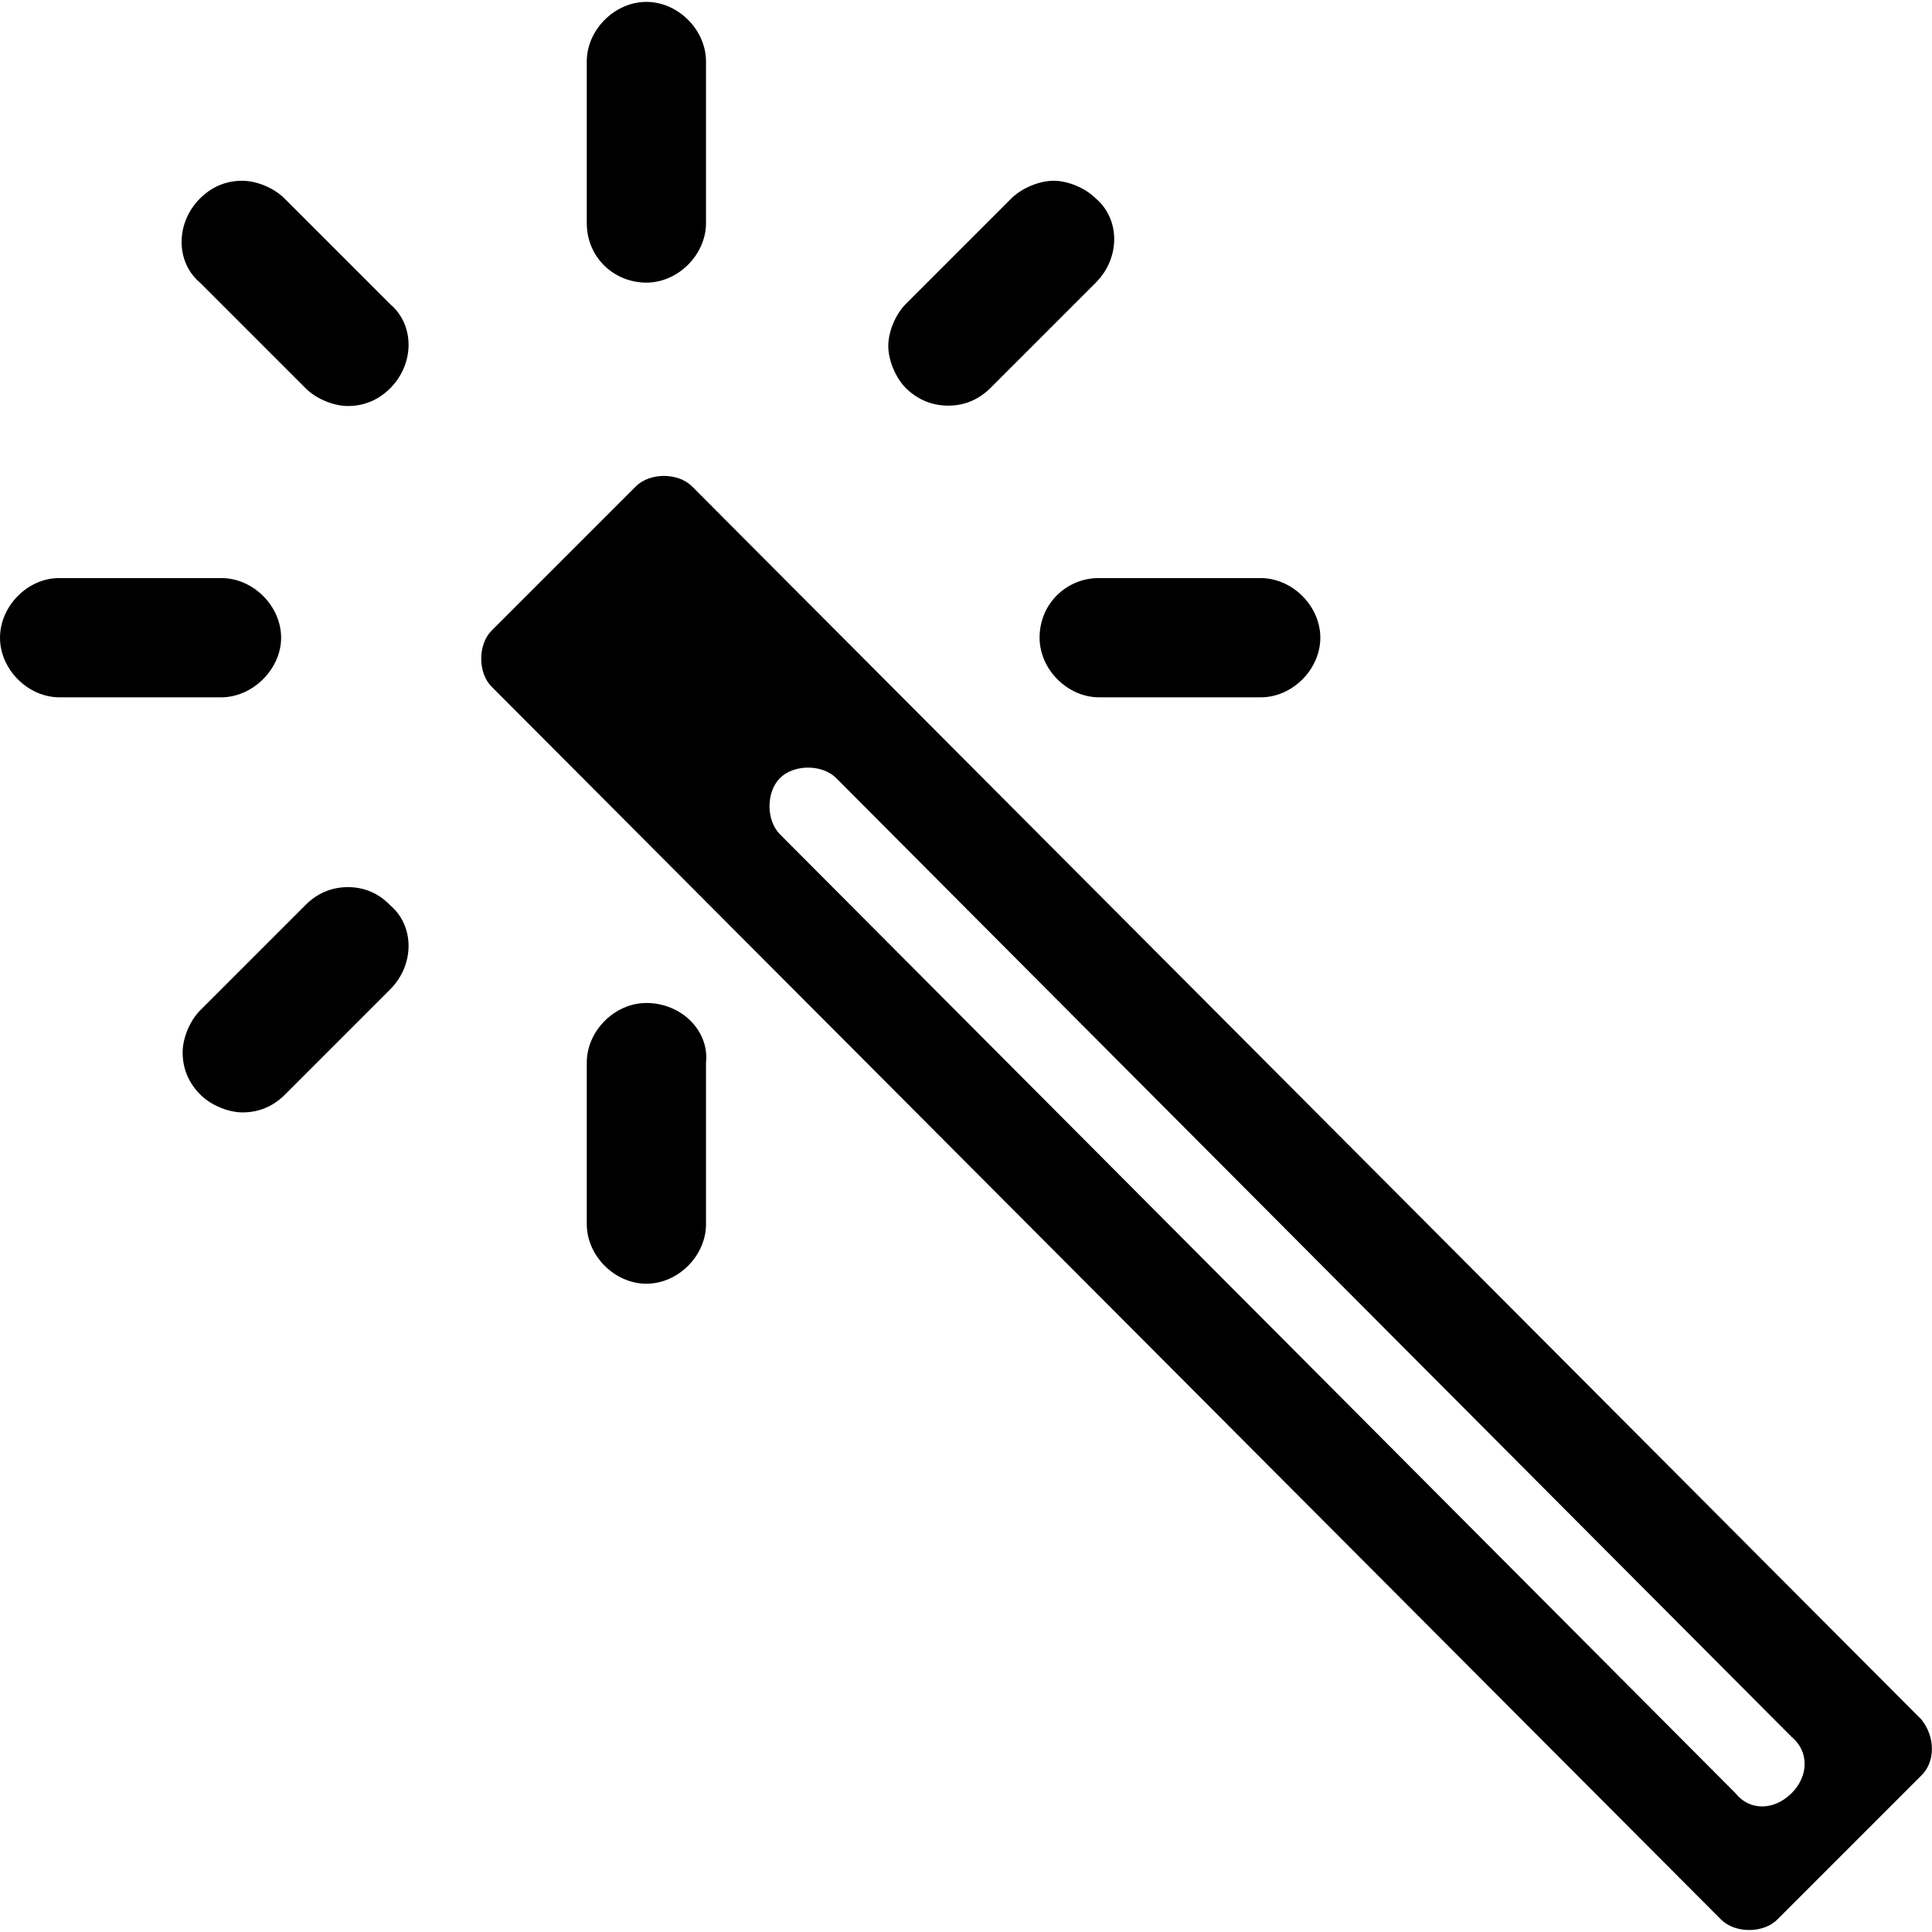
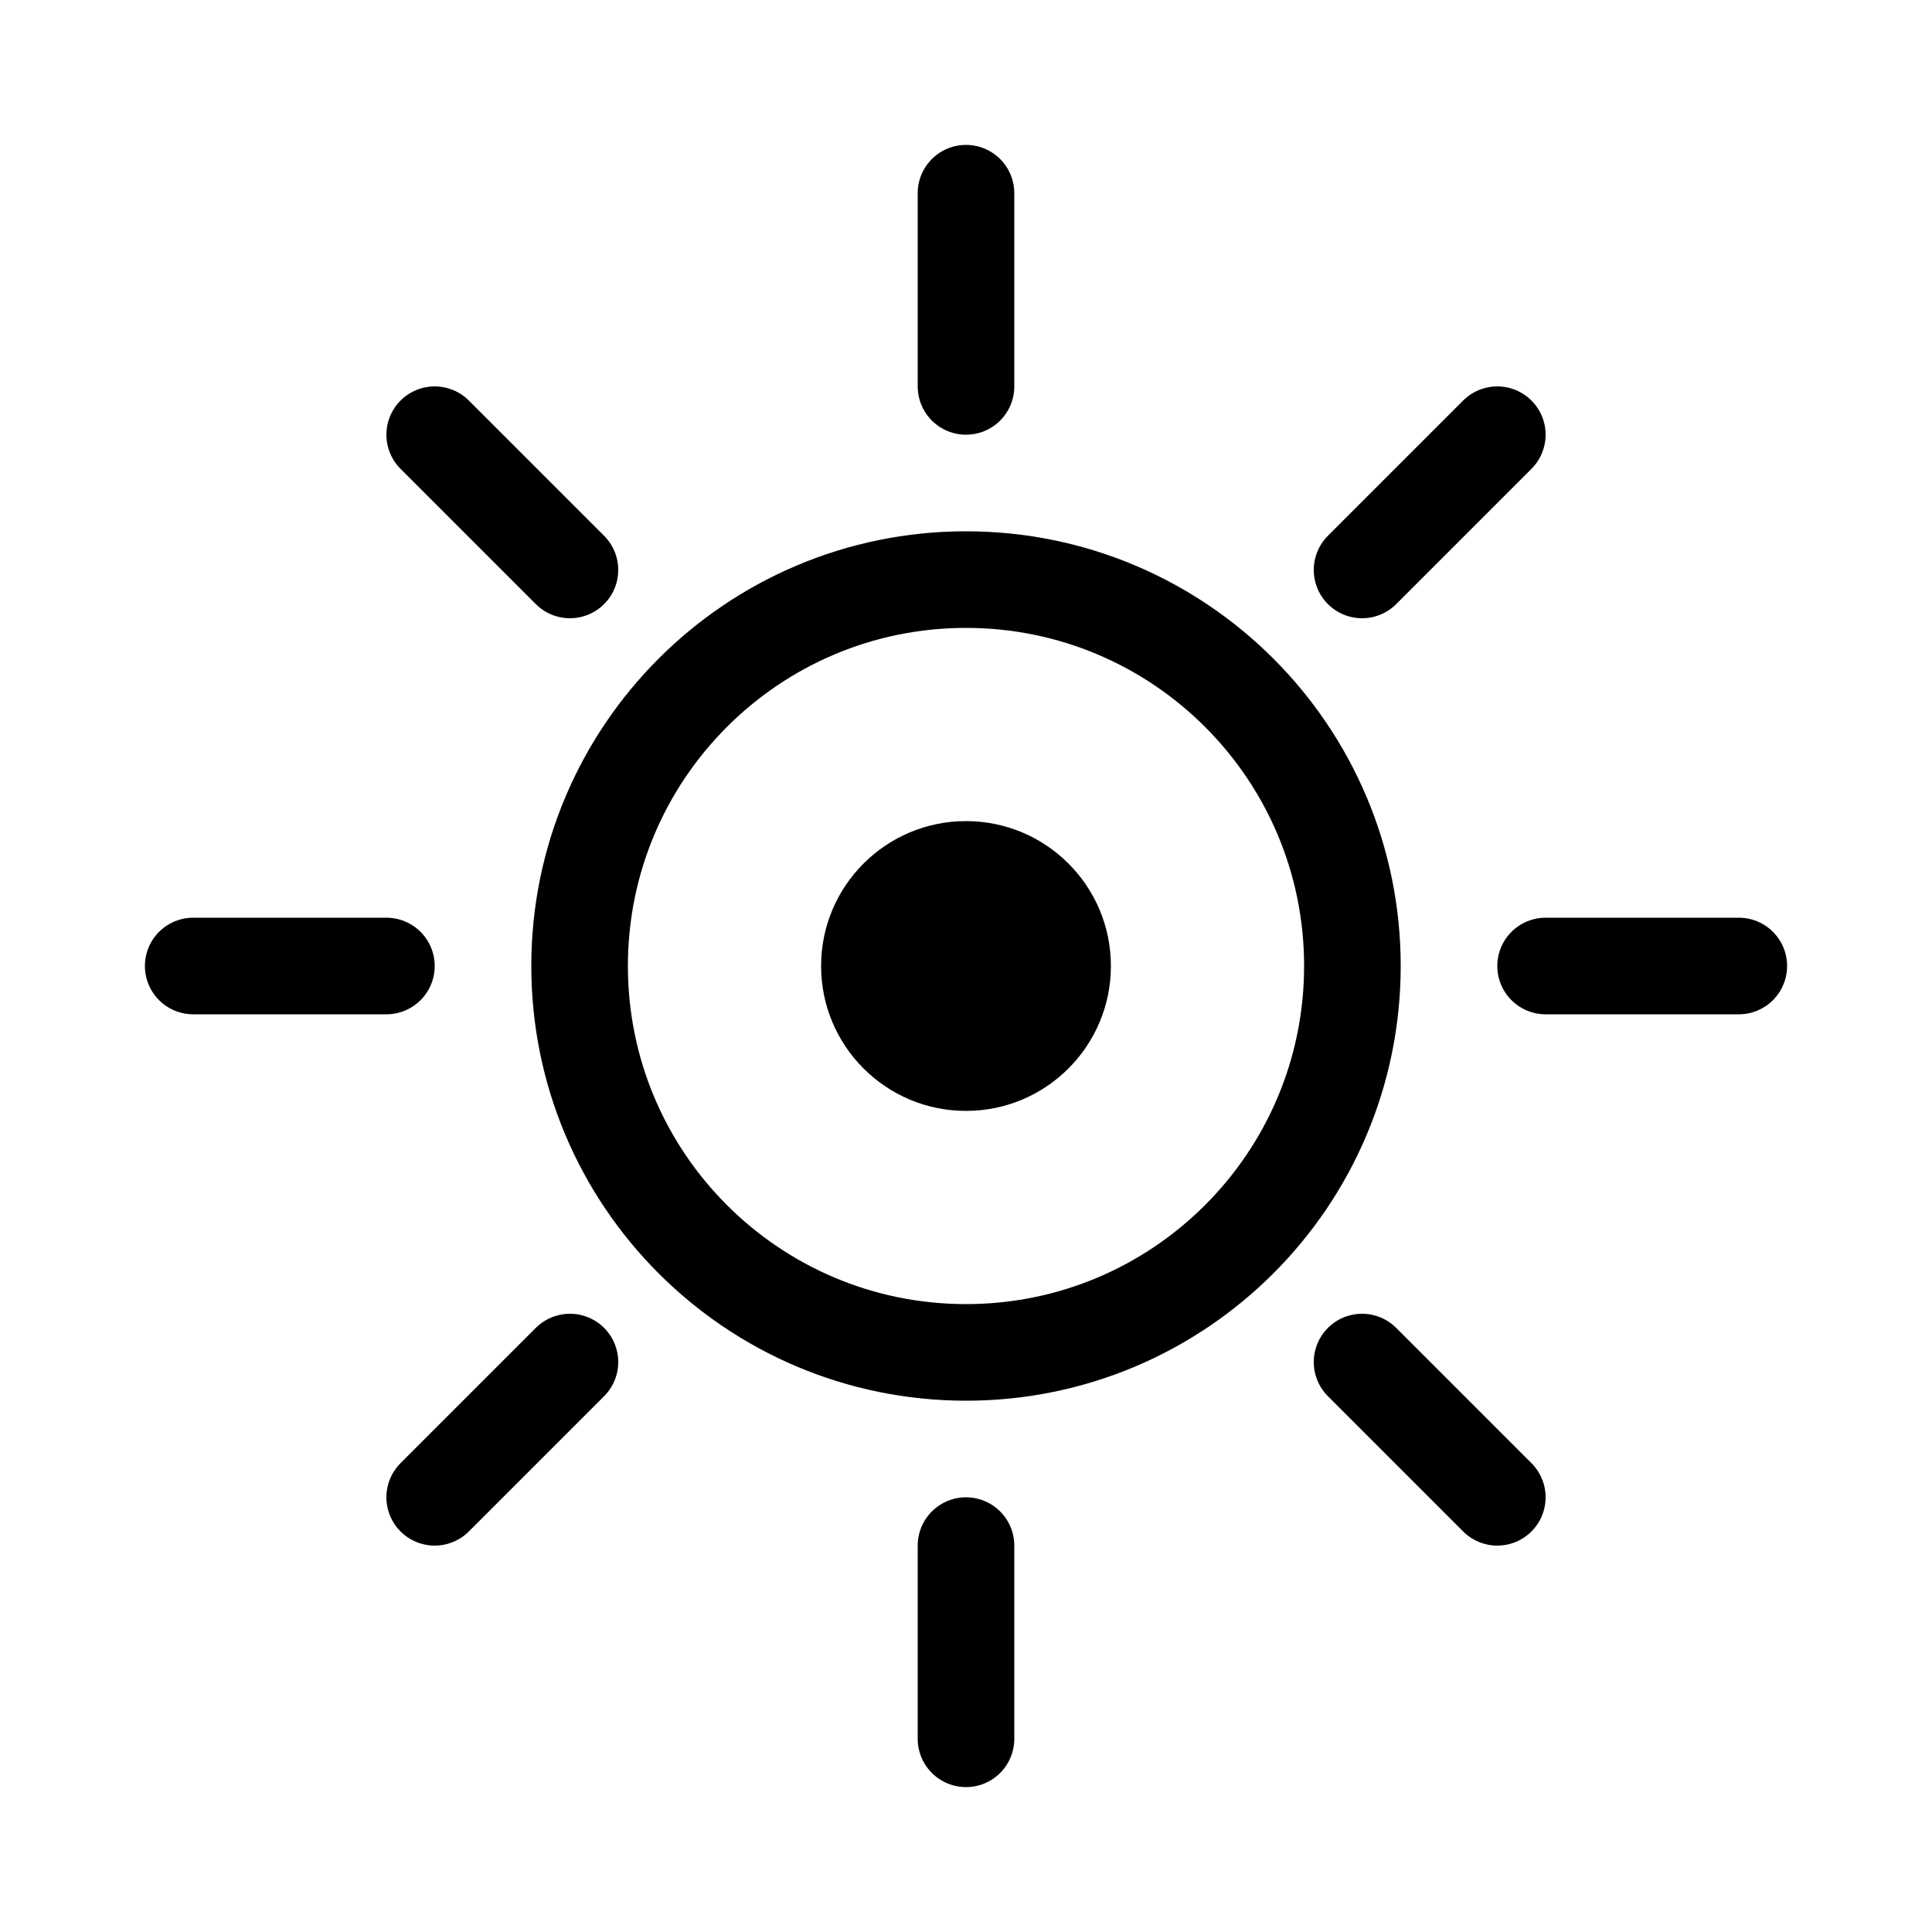
- <svg xmlns="http://www.w3.org/2000/svg" width="40px" height="40px" viewBox="0 0 512 512">
-   <g>
-     <path d="M509.2,455.7L183.4,128.9c-3.7-3.7-11.2-3.7-14.9,0l-38.2,38.2c-3.7,3.7-3.7,11.2,0,14.9l325.8,326.7   c3.7,3.7,11.2,3.7,14.9,0l38.2-38.2C512.9,466.9,512.9,460.3,509.2,455.7L509.2,455.7z M474.8,475.2L474.8,475.2   c-4.7,4.7-11.2,4.7-14.9,0L206.7,221.1c-3.7-3.7-3.7-11.2,0-14.9l0,0c3.7-3.7,11.2-3.7,14.9,0l253.2,254.1   C479.4,464.1,479.4,470.6,474.8,475.2L474.8,475.2z M171.3,74.9c8.4,0,15.8-7.4,15.8-15.8V16.3c0-8.4-7.4-15.8-15.8-15.8   c-8.4,0-15.8,7.4-15.8,15.8v42.8C155.5,68.4,162.9,74.9,171.3,74.9z M171.3,265.8c-8.4,0-15.8,7.4-15.8,15.8v42.8   c0,8.4,7.4,15.8,15.8,15.8c8.4,0,15.8-7.4,15.8-15.8v-42.8C188,273.2,180.6,265.8,171.3,265.8z M275.5,169   c0,8.4,7.4,15.8,15.8,15.8h42.8c8.4,0,15.8-7.4,15.8-15.8c0-8.4-7.4-15.8-15.8-15.8h-42.8C283,153.1,275.5,159.7,275.5,169z    M74.5,169c0-8.4-7.4-15.8-15.8-15.8H15.8C7.4,153.1,0,160.6,0,169c0,8.4,7.4,15.8,15.8,15.8h42.8C67,184.8,74.5,177.3,74.5,169z    M81,102.9c2.8,2.8,7.4,4.7,11.2,4.7c4.7,0,8.4-1.9,11.2-4.7c6.5-6.5,6.5-16.8,0-22.3L75.4,52.6c-2.8-2.8-7.4-4.7-11.2-4.7   c-4.7,0-8.4,1.9-11.2,4.7c-6.5,6.5-6.5,16.8,0,22.3L81,102.9z M92.2,235.1c-4.7,0-8.4,1.9-11.2,4.7l-27.9,27.9   c-2.8,2.8-4.7,7.4-4.7,11.2c0,4.7,1.9,8.4,4.7,11.2s7.4,4.7,11.2,4.7c4.7,0,8.4-1.9,11.2-4.7l27.9-27.9c6.5-6.5,6.5-16.8,0-22.3   C100.5,236.9,96.8,235.1,92.2,235.1z M251.3,107.5c4.7,0,8.4-1.9,11.2-4.7l27.9-27.9c6.5-6.5,6.5-16.8,0-22.3   c-2.8-2.8-7.4-4.7-11.2-4.7c-3.7,0-8.4,1.9-11.2,4.7l-27.9,27.9c-2.8,2.8-4.7,7.4-4.7,11.2c0,3.7,1.9,8.4,4.7,11.2   C243,105.7,246.7,107.5,251.3,107.5z" />
-   </g>
+ <svg xmlns="http://www.w3.org/2000/svg" viewBox="0 0 40 40">
+   <path d="M20 4v4M20 32v4M4 20h4M32 20h4M9 9l2.8 2.8M28.2 28.2l2.8 2.8M9 31l2.8-2.8M28.2 11.8L31 9" stroke="currentColor" stroke-width="2" stroke-linecap="round" />
+   <circle cx="20" cy="20" r="8" stroke="currentColor" stroke-width="2" fill="none" />
+   <circle cx="20" cy="20" r="3" fill="currentColor" />
</svg>
